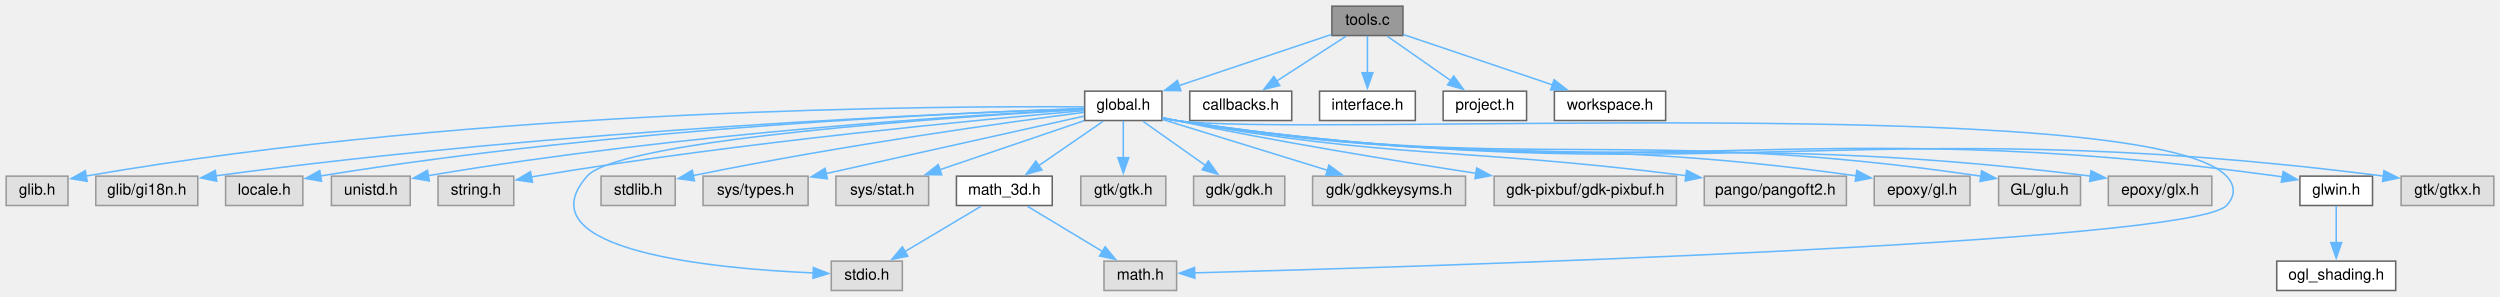
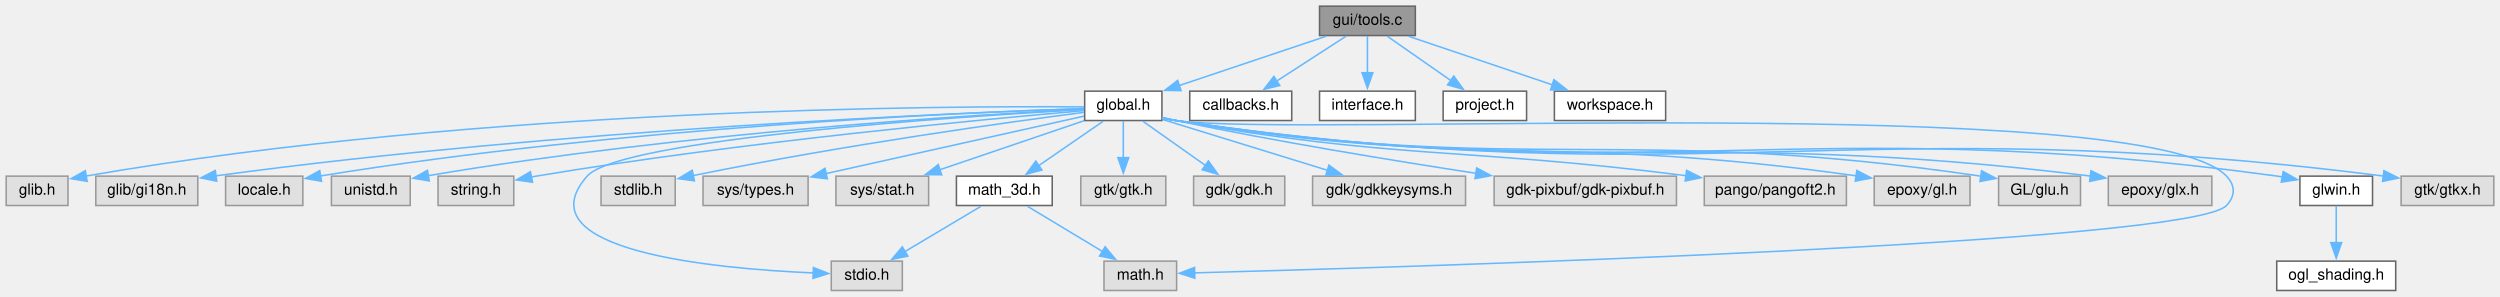
<svg xmlns="http://www.w3.org/2000/svg" xmlns:xlink="http://www.w3.org/1999/xlink" width="1618pt" height="192pt" viewBox="0.00 0.00 1618.00 192.00">
  <g id="graph0" class="graph" transform="scale(1 1) rotate(0) translate(4 188)">
    <g id="node1" class="node">
      <g id="a_node1">
        <a xlink:title="Callbacks for the toolbox dialog.">
-           <polygon fill="#999999" stroke="#666666" points="904,-184 858,-184 858,-165 904,-165 904,-184" />
-           <text text-anchor="middle" x="881" y="-172" font-family="Helvetica,sans-Serif" font-size="10.00">tools.c</text>
+           <polygon fill="#999999" stroke="#666666" points="912,-184 850,-184 850,-165 912,-165 912,-184" />
+           <text text-anchor="middle" x="881" y="-172" font-family="Helvetica,sans-Serif" font-size="10.00">gui/tools.c</text>
        </a>
      </g>
    </g>
    <g id="node2" class="node">
      <g id="a_node2">
        <a xlink:href="../../d2/d49/global_8h.html" target="_top" xlink:title="Global variable declarations   Global convenience function declarations   Global data structure defin...">
          <polygon fill="white" stroke="#666666" points="748,-129 698,-129 698,-110 748,-110 748,-129" />
          <text text-anchor="middle" x="723" y="-117" font-family="Helvetica,sans-Serif" font-size="10.00">global.h</text>
        </a>
      </g>
    </g>
    <g id="edge1" class="edge">
-       <path fill="none" stroke="#63b8ff" d="M857.69,-165.68C831.62,-156.93 789.08,-142.67 758.79,-132.51" />
-       <polygon fill="#63b8ff" stroke="#63b8ff" points="760.27,-129.31 749.68,-129.45 758.04,-135.95 760.27,-129.31" />
+       <path fill="none" stroke="#63b8ff" d="M854.2,-164.51C828.08,-155.75 788.19,-142.37 759.25,-132.66" />
+       <polygon fill="#63b8ff" stroke="#63b8ff" points="760.39,-129.35 749.8,-129.49 758.17,-135.99 760.39,-129.35" />
    </g>
    <g id="node25" class="node">
      <g id="a_node25">
        <a xlink:href="../../dd/d49/callbacks_8h.html" target="_top" xlink:title="Callback declarations for main window.">
          <polygon fill="white" stroke="#666666" points="832,-129 766,-129 766,-110 832,-110 832,-129" />
          <text text-anchor="middle" x="799" y="-117" font-family="Helvetica,sans-Serif" font-size="10.00">callbacks.h</text>
        </a>
      </g>
    </g>
    <g id="edge26" class="edge">
      <path fill="none" stroke="#63b8ff" d="M867.09,-164.51C854.76,-156.54 836.53,-144.75 822.03,-135.38" />
      <polygon fill="#63b8ff" stroke="#63b8ff" points="824.27,-132.67 813.98,-130.18 820.47,-138.55 824.27,-132.67" />
    </g>
    <g id="node26" class="node">
      <g id="a_node26">
        <a xlink:href="../../d4/da9/interface_8h.html" target="_top" xlink:title="Messaging function declarations.">
          <polygon fill="white" stroke="#666666" points="912,-129 850,-129 850,-110 912,-110 912,-129" />
          <text text-anchor="middle" x="881" y="-117" font-family="Helvetica,sans-Serif" font-size="10.00">interface.h</text>
        </a>
      </g>
    </g>
    <g id="edge27" class="edge">
      <path fill="none" stroke="#63b8ff" d="M881,-164.75C881,-158.27 881,-149.16 881,-140.9" />
      <polygon fill="#63b8ff" stroke="#63b8ff" points="884.5,-140.96 881,-130.96 877.5,-140.96 884.5,-140.96" />
    </g>
    <g id="node27" class="node">
      <g id="a_node27">
        <a xlink:href="../../dc/d8d/project_8h.html" target="_top" xlink:title="Function declarations for reading atomes project file   Function declarations for saving atomes proje...">
          <polygon fill="white" stroke="#666666" points="984,-129 930,-129 930,-110 984,-110 984,-129" />
          <text text-anchor="middle" x="957" y="-117" font-family="Helvetica,sans-Serif" font-size="10.00">project.h</text>
        </a>
      </g>
    </g>
    <g id="edge28" class="edge">
      <path fill="none" stroke="#63b8ff" d="M893.89,-164.51C905.1,-156.7 921.57,-145.21 934.88,-135.93" />
      <polygon fill="#63b8ff" stroke="#63b8ff" points="936.86,-138.81 943.06,-130.22 932.85,-133.07 936.86,-138.81" />
    </g>
    <g id="node28" class="node">
      <g id="a_node28">
        <a xlink:href="../../d4/de6/workspace_8h.html" target="_top" xlink:title="Function declarations for workspace managment.">
          <polygon fill="white" stroke="#666666" points="1074,-129 1002,-129 1002,-110 1074,-110 1074,-129" />
          <text text-anchor="middle" x="1038" y="-117" font-family="Helvetica,sans-Serif" font-size="10.00">workspace.h</text>
        </a>
      </g>
    </g>
    <g id="edge29" class="edge">
-       <path fill="none" stroke="#63b8ff" d="M904.17,-165.68C929.58,-157.1 970.73,-143.21 1000.71,-133.09" />
-       <polygon fill="#63b8ff" stroke="#63b8ff" points="1001.8,-136.41 1010.15,-129.9 999.56,-129.78 1001.8,-136.41" />
+       <path fill="none" stroke="#63b8ff" d="M907.63,-164.51C933.2,-155.88 972.05,-142.76 1000.69,-133.1" />
+       <polygon fill="#63b8ff" stroke="#63b8ff" points="1001.71,-136.45 1010.06,-129.93 999.47,-129.81 1001.71,-136.45" />
    </g>
    <g id="node3" class="node">
      <g id="a_node3">
        <a xlink:title=" ">
          <polygon fill="#e0e0e0" stroke="#999999" points="40,-74 0,-74 0,-55 40,-55 40,-74" />
          <text text-anchor="middle" x="20" y="-62" font-family="Helvetica,sans-Serif" font-size="10.00">glib.h</text>
        </a>
      </g>
    </g>
    <g id="edge2" class="edge">
      <path fill="none" stroke="#63b8ff" d="M697.67,-118.82C609.47,-119.5 307.7,-118.37 51.47,-74.04" />
      <polygon fill="#63b8ff" stroke="#63b8ff" points="52.41,-70.65 41.95,-72.36 51.2,-77.54 52.41,-70.65" />
    </g>
    <g id="node4" class="node">
      <g id="a_node4">
        <a xlink:title=" ">
          <polygon fill="#e0e0e0" stroke="#999999" points="124,-74 58,-74 58,-55 124,-55 124,-74" />
          <text text-anchor="middle" x="91" y="-62" font-family="Helvetica,sans-Serif" font-size="10.00">glib/gi18n.h</text>
        </a>
      </g>
    </g>
    <g id="edge3" class="edge">
      <path fill="none" stroke="#63b8ff" d="M697.58,-117.71C616.86,-114.98 359,-104.42 135.69,-74.2" />
      <polygon fill="#63b8ff" stroke="#63b8ff" points="136.29,-70.75 125.91,-72.86 135.34,-77.68 136.29,-70.75" />
    </g>
    <g id="node5" class="node">
      <g id="a_node5">
        <a xlink:title=" ">
          <polygon fill="#e0e0e0" stroke="#999999" points="192,-74 142,-74 142,-55 192,-55 192,-74" />
          <text text-anchor="middle" x="167" y="-62" font-family="Helvetica,sans-Serif" font-size="10.00">locale.h</text>
        </a>
      </g>
    </g>
    <g id="edge4" class="edge">
      <path fill="none" stroke="#63b8ff" d="M697.56,-117.77C623.06,-115.34 398.84,-105.86 203.5,-74.14" />
      <polygon fill="#63b8ff" stroke="#63b8ff" points="204.09,-70.69 193.65,-72.51 202.95,-77.59 204.09,-70.69" />
    </g>
    <g id="node6" class="node">
      <g id="a_node6">
        <a xlink:title=" ">
          <polygon fill="#e0e0e0" stroke="#999999" points="261.5,-74 210.5,-74 210.5,-55 261.5,-55 261.5,-74" />
          <text text-anchor="middle" x="236" y="-62" font-family="Helvetica,sans-Serif" font-size="10.00">unistd.h</text>
        </a>
      </g>
    </g>
    <g id="edge5" class="edge">
      <path fill="none" stroke="#63b8ff" d="M697.53,-117.31C629.85,-113.88 439.78,-102.45 272.86,-74.27" />
      <polygon fill="#63b8ff" stroke="#63b8ff" points="273.84,-70.89 263.4,-72.65 272.66,-77.79 273.84,-70.89" />
    </g>
    <g id="node7" class="node">
      <g id="a_node7">
        <a xlink:title=" ">
          <polygon fill="#e0e0e0" stroke="#999999" points="328.5,-74 279.5,-74 279.5,-55 328.5,-55 328.5,-74" />
          <text text-anchor="middle" x="304" y="-62" font-family="Helvetica,sans-Serif" font-size="10.00">string.h</text>
        </a>
      </g>
    </g>
    <g id="edge6" class="edge">
      <path fill="none" stroke="#63b8ff" d="M697.53,-116.39C636.22,-111.11 475.67,-96.17 343,-74 341.98,-73.83 340.95,-73.65 339.91,-73.47" />
      <polygon fill="#63b8ff" stroke="#63b8ff" points="340.66,-70.04 330.17,-71.55 339.31,-76.91 340.66,-70.04" />
    </g>
    <g id="node8" class="node">
      <g id="a_node8">
        <a xlink:title=" ">
          <polygon fill="#e0e0e0" stroke="#999999" points="580,-19 534,-19 534,0 580,0 580,-19" />
          <text text-anchor="middle" x="557" y="-7" font-family="Helvetica,sans-Serif" font-size="10.00">stdio.h</text>
        </a>
      </g>
    </g>
    <g id="edge7" class="edge">
      <path fill="none" stroke="#63b8ff" d="M697.66,-117.15C621.28,-112.82 397.27,-98.17 376,-74 333.43,-25.62 458.66,-14.1 522.32,-11.36" />
      <polygon fill="#63b8ff" stroke="#63b8ff" points="522.42,-14.85 532.28,-10.98 522.16,-7.86 522.42,-14.85" />
    </g>
    <g id="node9" class="node">
      <g id="a_node9">
        <a xlink:title=" ">
          <polygon fill="#e0e0e0" stroke="#999999" points="433,-74 385,-74 385,-55 433,-55 433,-74" />
          <text text-anchor="middle" x="409" y="-62" font-family="Helvetica,sans-Serif" font-size="10.00">stdlib.h</text>
        </a>
      </g>
    </g>
    <g id="edge8" class="edge">
      <path fill="none" stroke="#63b8ff" d="M697.67,-115.31C650.02,-109.14 543.64,-94.52 444.56,-74.36" />
      <polygon fill="#63b8ff" stroke="#63b8ff" points="445.43,-70.97 434.93,-72.38 444.02,-77.83 445.43,-70.97" />
    </g>
    <g id="node10" class="node">
      <g id="a_node10">
        <a xlink:title=" ">
          <polygon fill="#e0e0e0" stroke="#999999" points="519,-74 451,-74 451,-55 519,-55 519,-74" />
          <text text-anchor="middle" x="485" y="-62" font-family="Helvetica,sans-Serif" font-size="10.00">sys/types.h</text>
        </a>
      </g>
    </g>
    <g id="edge9" class="edge">
      <path fill="none" stroke="#63b8ff" d="M697.53,-112.83C657.7,-103.96 580.11,-86.68 530.51,-75.64" />
      <polygon fill="#63b8ff" stroke="#63b8ff" points="531.46,-72.26 520.94,-73.5 529.94,-79.09 531.46,-72.26" />
    </g>
    <g id="node11" class="node">
      <g id="a_node11">
        <a xlink:title=" ">
          <polygon fill="#e0e0e0" stroke="#999999" points="597,-74 537,-74 537,-55 597,-55 597,-74" />
          <text text-anchor="middle" x="567" y="-62" font-family="Helvetica,sans-Serif" font-size="10.00">sys/stat.h</text>
        </a>
      </g>
    </g>
    <g id="edge10" class="edge">
      <path fill="none" stroke="#63b8ff" d="M697.59,-109.87C672.28,-101.27 633.16,-87.98 604.33,-78.18" />
      <polygon fill="#63b8ff" stroke="#63b8ff" points="605.47,-74.87 594.88,-74.97 603.22,-81.5 605.47,-74.87" />
    </g>
    <g id="node12" class="node">
      <g id="a_node12">
        <a xlink:title=" ">
          <polygon fill="#e0e0e0" stroke="#999999" points="757.5,-19 710.5,-19 710.5,0 757.5,0 757.5,-19" />
          <text text-anchor="middle" x="734" y="-7" font-family="Helvetica,sans-Serif" font-size="10.00">math.h</text>
        </a>
      </g>
    </g>
    <g id="edge11" class="edge">
      <path fill="none" stroke="#63b8ff" d="M748.14,-111.64C751.11,-111 754.11,-110.43 757,-110 831.82,-98.77 1384.93,-128.9 1437,-74 1442.81,-67.87 1442.78,-61.16 1437,-55 1413.9,-30.39 907.62,-15.13 768.88,-11.4" />
      <polygon fill="#63b8ff" stroke="#63b8ff" points="769.31,-7.91 759.22,-11.14 769.12,-14.9 769.31,-7.91" />
    </g>
    <g id="node13" class="node">
      <g id="a_node13">
        <a xlink:title=" ">
          <polygon fill="#e0e0e0" stroke="#999999" points="750.5,-74 695.5,-74 695.5,-55 750.5,-55 750.5,-74" />
          <text text-anchor="middle" x="723" y="-62" font-family="Helvetica,sans-Serif" font-size="10.00">gtk/gtk.h</text>
        </a>
      </g>
    </g>
    <g id="edge12" class="edge">
      <path fill="none" stroke="#63b8ff" d="M723,-109.75C723,-103.27 723,-94.16 723,-85.9" />
      <polygon fill="#63b8ff" stroke="#63b8ff" points="726.5,-85.96 723,-75.96 719.5,-85.96 726.5,-85.96" />
    </g>
    <g id="node14" class="node">
      <g id="a_node14">
        <a xlink:title=" ">
          <polygon fill="#e0e0e0" stroke="#999999" points="827.5,-74 768.5,-74 768.5,-55 827.5,-55 827.5,-74" />
          <text text-anchor="middle" x="798" y="-62" font-family="Helvetica,sans-Serif" font-size="10.00">gdk/gdk.h</text>
        </a>
      </g>
    </g>
    <g id="edge13" class="edge">
      <path fill="none" stroke="#63b8ff" d="M735.72,-109.51C746.78,-101.7 763.04,-90.21 776.17,-80.93" />
      <polygon fill="#63b8ff" stroke="#63b8ff" points="778.08,-83.86 784.23,-75.23 774.04,-78.14 778.08,-83.86" />
    </g>
    <g id="node15" class="node">
      <g id="a_node15">
        <a xlink:title=" ">
          <polygon fill="#e0e0e0" stroke="#999999" points="944.5,-74 845.5,-74 845.5,-55 944.5,-55 944.5,-74" />
          <text text-anchor="middle" x="895" y="-62" font-family="Helvetica,sans-Serif" font-size="10.00">gdk/gdkkeysyms.h</text>
        </a>
      </g>
    </g>
    <g id="edge14" class="edge">
      <path fill="none" stroke="#63b8ff" d="M748.38,-110.68C776.59,-101.99 822.5,-87.84 855.44,-77.69" />
      <polygon fill="#63b8ff" stroke="#63b8ff" points="856.09,-81.15 864.62,-74.86 854.03,-74.46 856.09,-81.15" />
    </g>
    <g id="node16" class="node">
      <g id="a_node16">
        <a xlink:title=" ">
          <polygon fill="#e0e0e0" stroke="#999999" points="1081,-74 963,-74 963,-55 1081,-55 1081,-74" />
          <text text-anchor="middle" x="1022" y="-62" font-family="Helvetica,sans-Serif" font-size="10.00">gdk-pixbuf/gdk-pixbuf.h</text>
        </a>
      </g>
    </g>
    <g id="edge15" class="edge">
      <path fill="none" stroke="#63b8ff" d="M748.2,-111.97C751.16,-111.27 754.14,-110.6 757,-110 822.55,-96.32 897.91,-83.99 951.46,-75.8" />
      <polygon fill="#63b8ff" stroke="#63b8ff" points="951.69,-79.31 961.05,-74.34 950.64,-72.39 951.69,-79.31" />
    </g>
    <g id="node17" class="node">
      <g id="a_node17">
        <a xlink:title=" ">
          <polygon fill="#e0e0e0" stroke="#999999" points="1191,-74 1099,-74 1099,-55 1191,-55 1191,-74" />
          <text text-anchor="middle" x="1145" y="-62" font-family="Helvetica,sans-Serif" font-size="10.00">pango/pangoft2.h</text>
        </a>
      </g>
    </g>
    <g id="edge16" class="edge">
      <path fill="none" stroke="#63b8ff" d="M748.17,-111.8C751.13,-111.13 754.12,-110.51 757,-110 899.98,-84.52 940.44,-92.93 1087.28,-74.29" />
      <polygon fill="#63b8ff" stroke="#63b8ff" points="1087.54,-77.78 1097.01,-73.03 1086.64,-70.84 1087.54,-77.78" />
    </g>
    <g id="node18" class="node">
      <g id="a_node18">
        <a xlink:title=" ">
          <polygon fill="#e0e0e0" stroke="#999999" points="1271,-74 1209,-74 1209,-55 1271,-55 1271,-74" />
          <text text-anchor="middle" x="1240" y="-62" font-family="Helvetica,sans-Serif" font-size="10.00">epoxy/gl.h</text>
        </a>
      </g>
    </g>
    <g id="edge17" class="edge">
      <path fill="none" stroke="#63b8ff" d="M748.15,-111.72C751.12,-111.07 754.12,-110.47 757,-110 948.3,-78.53 1002.54,-101.69 1197.42,-74.18" />
      <polygon fill="#63b8ff" stroke="#63b8ff" points="1197.73,-77.67 1207.13,-72.78 1196.73,-70.74 1197.73,-77.67" />
    </g>
    <g id="node19" class="node">
      <g id="a_node19">
        <a xlink:title=" ">
          <polygon fill="#e0e0e0" stroke="#999999" points="1342.5,-74 1289.5,-74 1289.5,-55 1342.5,-55 1342.5,-74" />
          <text text-anchor="middle" x="1316" y="-62" font-family="Helvetica,sans-Serif" font-size="10.00">GL/glu.h</text>
        </a>
      </g>
    </g>
    <g id="edge18" class="edge">
      <path fill="none" stroke="#63b8ff" d="M748.15,-111.69C751.12,-111.04 754.12,-110.46 757,-110 983.54,-74.17 1047.64,-107.8 1278.25,-73.96" />
      <polygon fill="#63b8ff" stroke="#63b8ff" points="1278.49,-77.47 1287.86,-72.53 1277.45,-70.54 1278.49,-77.47" />
    </g>
    <g id="node20" class="node">
      <g id="a_node20">
        <a xlink:title=" ">
          <polygon fill="#e0e0e0" stroke="#999999" points="1427.5,-74 1360.5,-74 1360.5,-55 1427.5,-55 1427.5,-74" />
          <text text-anchor="middle" x="1394" y="-62" font-family="Helvetica,sans-Serif" font-size="10.00">epoxy/glx.h</text>
        </a>
      </g>
    </g>
    <g id="edge19" class="edge">
      <path fill="none" stroke="#63b8ff" d="M748.15,-111.66C751.11,-111.02 754.11,-110.44 757,-110 1014.7,-70.33 1086.65,-106.66 1348.85,-74.06" />
      <polygon fill="#63b8ff" stroke="#63b8ff" points="1349.29,-77.53 1358.77,-72.8 1348.41,-70.59 1349.29,-77.53" />
    </g>
    <g id="node21" class="node">
      <g id="a_node21">
        <a xlink:href="../../dc/db0/math__3d_8h.html" target="_top" xlink:title="Functions for OpenGL math.">
          <polygon fill="white" stroke="#666666" points="677,-74 615,-74 615,-55 677,-55 677,-74" />
          <text text-anchor="middle" x="646" y="-62" font-family="Helvetica,sans-Serif" font-size="10.00">math_3d.h</text>
        </a>
      </g>
    </g>
    <g id="edge20" class="edge">
      <path fill="none" stroke="#63b8ff" d="M709.94,-109.51C698.48,-101.62 681.57,-89.98 668.02,-80.65" />
      <polygon fill="#63b8ff" stroke="#63b8ff" points="670.34,-78 660.12,-75.22 666.37,-83.77 670.34,-78" />
    </g>
    <g id="node22" class="node">
      <g id="a_node22">
        <a xlink:href="../../da/d7e/glwin_8h.html" target="_top" xlink:title="Variable declarations related the OpenGL window   Data structure declarations related the OpenGL wind...">
          <polygon fill="white" stroke="#666666" points="1531.5,-74 1484.5,-74 1484.5,-55 1531.5,-55 1531.5,-74" />
          <text text-anchor="middle" x="1508" y="-62" font-family="Helvetica,sans-Serif" font-size="10.00">glwin.h</text>
        </a>
      </g>
    </g>
    <g id="edge23" class="edge">
      <path fill="none" stroke="#63b8ff" d="M748.14,-111.64C751.11,-111 754.11,-110.43 757,-110 1070.84,-63.3 1155.61,-116.78 1470,-74 1471.03,-73.86 1472.06,-73.71 1473.11,-73.54" />
      <polygon fill="#63b8ff" stroke="#63b8ff" points="1473.72,-76.99 1482.91,-71.71 1472.43,-70.11 1473.72,-76.99" />
    </g>
    <g id="node24" class="node">
      <g id="a_node24">
        <a xlink:title=" ">
          <polygon fill="#e0e0e0" stroke="#999999" points="1610,-74 1550,-74 1550,-55 1610,-55 1610,-74" />
          <text text-anchor="middle" x="1580" y="-62" font-family="Helvetica,sans-Serif" font-size="10.00">gtk/gtkx.h</text>
        </a>
      </g>
    </g>
    <g id="edge25" class="edge">
      <path fill="none" stroke="#63b8ff" d="M748.14,-111.62C751.11,-110.99 754.11,-110.42 757,-110 1098.42,-59.99 1193.12,-118.03 1538.51,-74.06" />
      <polygon fill="#63b8ff" stroke="#63b8ff" points="1538.89,-77.55 1548.35,-72.79 1537.99,-70.6 1538.89,-77.55" />
    </g>
    <g id="edge22" class="edge">
      <path fill="none" stroke="#63b8ff" d="M630.9,-54.51C617.4,-46.47 597.35,-34.53 581.54,-25.11" />
      <polygon fill="#63b8ff" stroke="#63b8ff" points="583.56,-22.24 573.18,-20.13 579.98,-28.26 583.56,-22.24" />
    </g>
    <g id="edge21" class="edge">
      <path fill="none" stroke="#63b8ff" d="M660.93,-54.51C674.28,-46.47 694.11,-34.53 709.74,-25.11" />
      <polygon fill="#63b8ff" stroke="#63b8ff" points="711.24,-28.3 718,-20.14 707.62,-22.3 711.24,-28.3" />
    </g>
    <g id="node23" class="node">
      <g id="a_node23">
        <a xlink:href="../../d5/d9e/ogl__shading_8h.html" target="_top" xlink:title="Variable declarations related to GLSL programs   Data structure declarations related to GLSL programs...">
          <polygon fill="white" stroke="#666666" points="1546.5,-19 1469.5,-19 1469.5,0 1546.5,0 1546.5,-19" />
          <text text-anchor="middle" x="1508" y="-7" font-family="Helvetica,sans-Serif" font-size="10.00">ogl_shading.h</text>
        </a>
      </g>
    </g>
    <g id="edge24" class="edge">
      <path fill="none" stroke="#63b8ff" d="M1508,-54.75C1508,-48.27 1508,-39.16 1508,-30.9" />
      <polygon fill="#63b8ff" stroke="#63b8ff" points="1511.5,-30.96 1508,-20.96 1504.5,-30.96 1511.5,-30.96" />
    </g>
  </g>
</svg>
